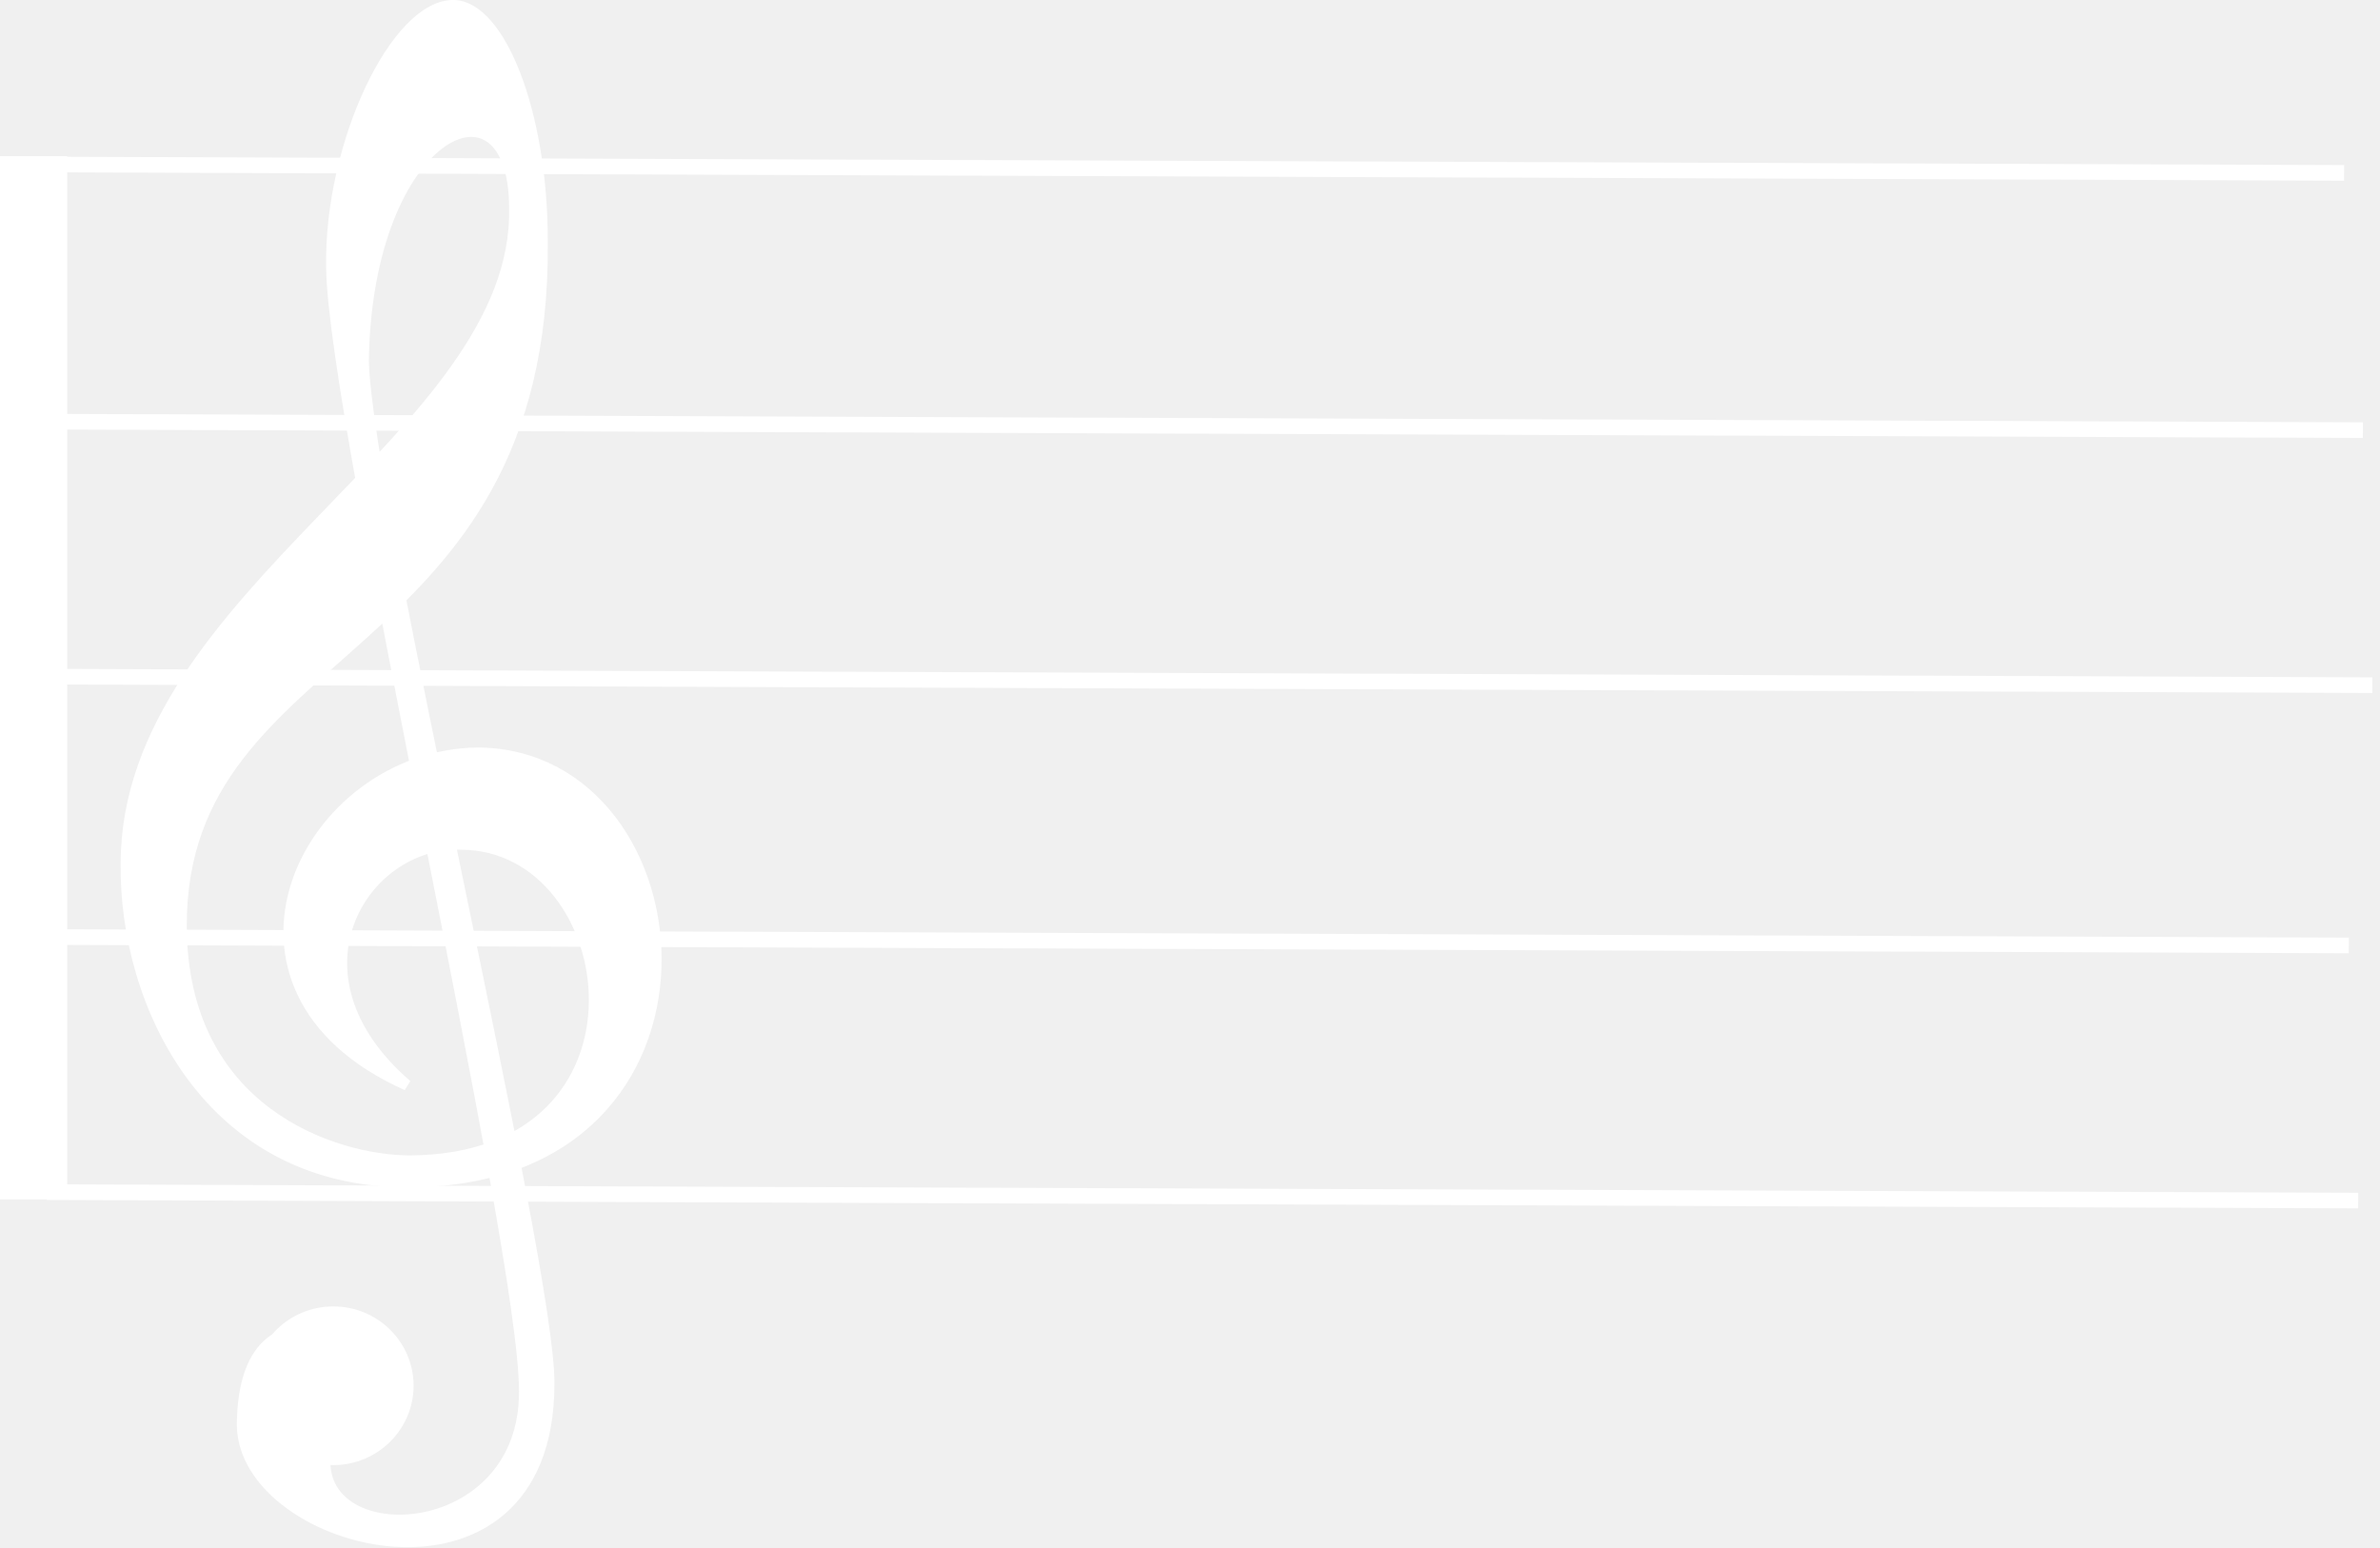
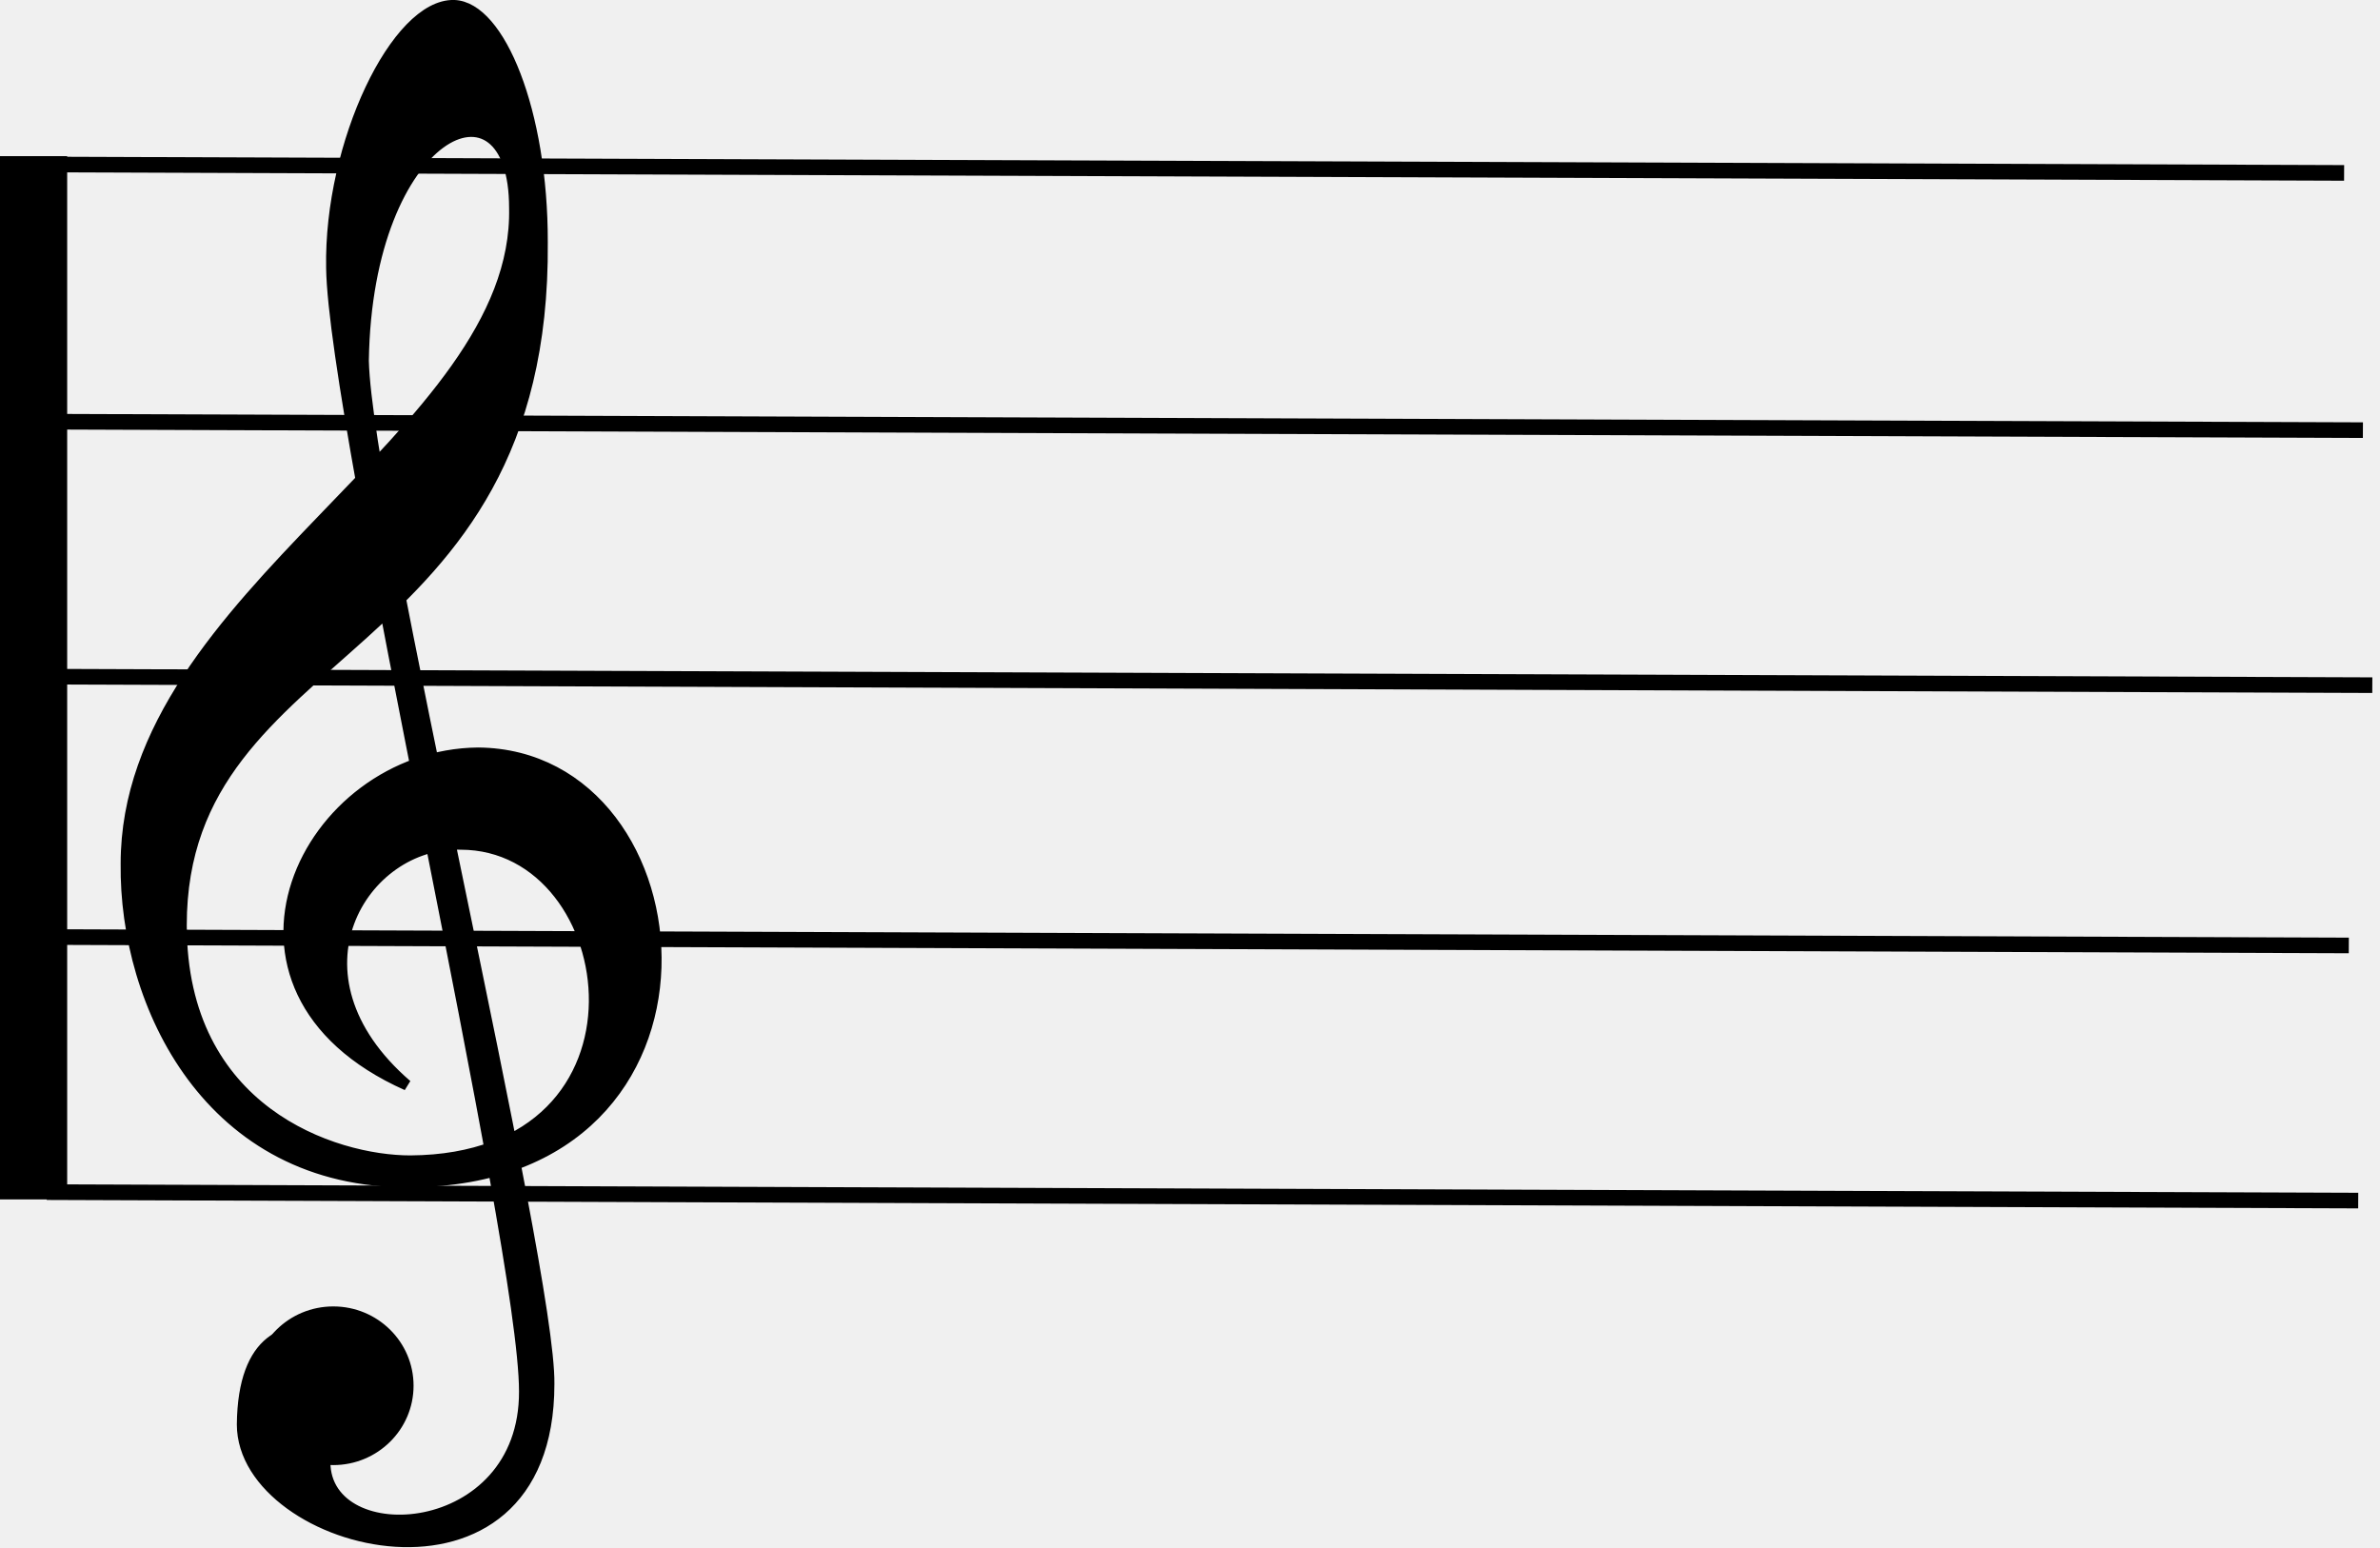
<svg xmlns="http://www.w3.org/2000/svg" width="203.18" height="132.08">
  <g class="layer">
    <g id="g846" transform="matrix(1.1144 0 0 1 -96.674 -331.49)">
-       <path d="m89.253,344.82l0,89.06" fill="none" id="path838" stroke="#ffffff" stroke-width="5.286" />
-       <path d="m89.253,345.53l177.07,0.72" fill="none" id="path839" stroke="#ffffff" stroke-width="1pt" />
-       <path d="m90.693,367.49l177.07,0.72" fill="none" id="path840" stroke="#ffffff" stroke-width="1pt" />
-       <path d="m91.413,389.26l177.07,0.72" fill="none" id="path842" stroke="#ffffff" stroke-width="1pt" />
-       <path d="m89.613,411.48l177.07,0.72" fill="none" id="path844" stroke="#ffffff" stroke-width="1pt" />
-       <path d="m90.333,433.26l177.07,0.72" fill="none" id="path845" stroke="#ffffff" stroke-width="1pt" />
+       <path d="m89.253,344.82l0,89.06" fill="none" id="path838" stroke="#000" stroke-width="5.286" />
+       <path d="m89.253,345.53l177.07,0.72" fill="none" id="path839" stroke="#000" stroke-width="1pt" />
+       <path d="m90.693,367.49l177.07,0.72" fill="none" id="path840" stroke="#000" stroke-width="1pt" />
+       <path d="m91.413,389.26l177.07,0.72" fill="none" id="path842" stroke="#000" stroke-width="1pt" />
+       <path d="m89.613,411.48l177.07,0.72" fill="none" id="path844" stroke="#000" stroke-width="1pt" />
+       <path d="m90.333,433.26l177.07,0.72" fill="none" id="path845" stroke="#000" stroke-width="1pt" />
    </g>
    <g id="g1981" transform="matrix(.907 0 0 .91953 -226.4 -2.8283)">
-       <path d="m39.542,140.49c0.022,8.47 18.816,7.39 18.753,-6.57c0.025,-13.61 -17.954,-89.748 -18.155,-104.31c-0.211,-11.556 6.122,-24.509 11.548,-24.368c4.299,0.141 8.338,9.873 8.316,21.986c0.326,39.173 -33.981,36.641 -33.981,63.409c0,17.303 14.363,21.873 21.545,21.873c24.32,-0.16 20.239,-29.381 4.734,-29.381c-9.141,-0.328 -17.139,12.076 -5.06,22.359c-20.403,-8.977 -9.467,-30.685 6.692,-30.848c21.545,0.163 25.299,39.658 -6.366,39.828c-18.933,0.16 -26.931,-16.488 -26.768,-29.546c0,-25.135 37.051,-39.662 36.561,-60.881c0,-13.384 -13.873,-7.345 -14.2,14.201c0.327,13.384 17.628,84.056 17.465,94.996c0,22.52 -28.89,15.18 -28.89,3.75c0.163,-16.32 16.975,-4.73 11.752,-4.24c-4.081,7.18 -3.946,7.74 -3.946,7.74l0,0.002z" fill="#ffffff" id="path1204" stroke="#ffffff" transform="translate(240.67,-1.6685)" />
-       <path d="m47.37,133.39c0,3.79 -3.161,6.87 -7.054,6.87s-7.053,-3.08 -7.053,-6.87s3.16,-6.86 7.053,-6.86s7.054,3.07 7.054,6.86z" fill="#ffffff" id="path1205" stroke="#ffffff" transform="translate(240.67,-1.6685)" />
-       <path d="m55.031,110.98l2.313,0l0,2.25l-2.313,0l0,-2.25z" fill="#ffffff" id="path1206" transform="translate(240.67,-1.6685)" />
-       <path d="m48.281,75.672l2.938,0l0,7.312l-2.938,0l0,-7.312z" fill="#ffffff" id="path1207" transform="translate(240.67,-1.6685)" />
-       <path d="m43.073,48.511l1.393,-0.24l1.96,12.937l-1.392,0.24l-1.961,-12.937z" fill="#ffffff" id="path1208" transform="translate(240.67,-1.6685)" />
+       <path d="m39.542,140.49c0.022,8.47 18.816,7.39 18.753,-6.57c0.025,-13.61 -17.954,-89.748 -18.155,-104.31c-0.211,-11.556 6.122,-24.509 11.548,-24.368c4.299,0.141 8.338,9.873 8.316,21.986c0.326,39.173 -33.981,36.641 -33.981,63.409c0,17.303 14.363,21.873 21.545,21.873c24.32,-0.16 20.239,-29.381 4.734,-29.381c-9.141,-0.328 -17.139,12.076 -5.06,22.359c-20.403,-8.977 -9.467,-30.685 6.692,-30.848c21.545,0.163 25.299,39.658 -6.366,39.828c-18.933,0.16 -26.931,-16.488 -26.768,-29.546c0,-25.135 37.051,-39.662 36.561,-60.881c0,-13.384 -13.873,-7.345 -14.2,14.201c0.327,13.384 17.628,84.056 17.465,94.996c0,22.52 -28.89,15.18 -28.89,3.75c0.163,-16.32 16.975,-4.73 11.752,-4.24c-4.081,7.18 -3.946,7.74 -3.946,7.74l0,0.002z" fill="#000" id="path1204" stroke="#000" transform="translate(240.67,-1.6685)" />
+       <path d="m47.37,133.39c0,3.79 -3.161,6.87 -7.054,6.87s-7.053,-3.08 -7.053,-6.87s3.16,-6.86 7.053,-6.86s7.054,3.07 7.054,6.86z" fill="#000" id="path1205" stroke="#000" transform="translate(240.67,-1.6685)" />
+       <path d="m55.031,110.98l2.313,0l0,2.25l-2.313,0l0,-2.25z" fill="#000" id="path1206" transform="translate(240.67,-1.6685)" />
+       <path d="m48.281,75.672l2.938,0l0,7.312l-2.938,0l0,-7.312z" fill="#000" id="path1207" transform="translate(240.67,-1.6685)" />
+       <path d="m43.073,48.511l1.393,-0.24l1.96,12.937l-1.392,0.24l-1.961,-12.937z" fill="#000" id="path1208" transform="translate(240.67,-1.6685)" />
    </g>
  </g>
</svg>
